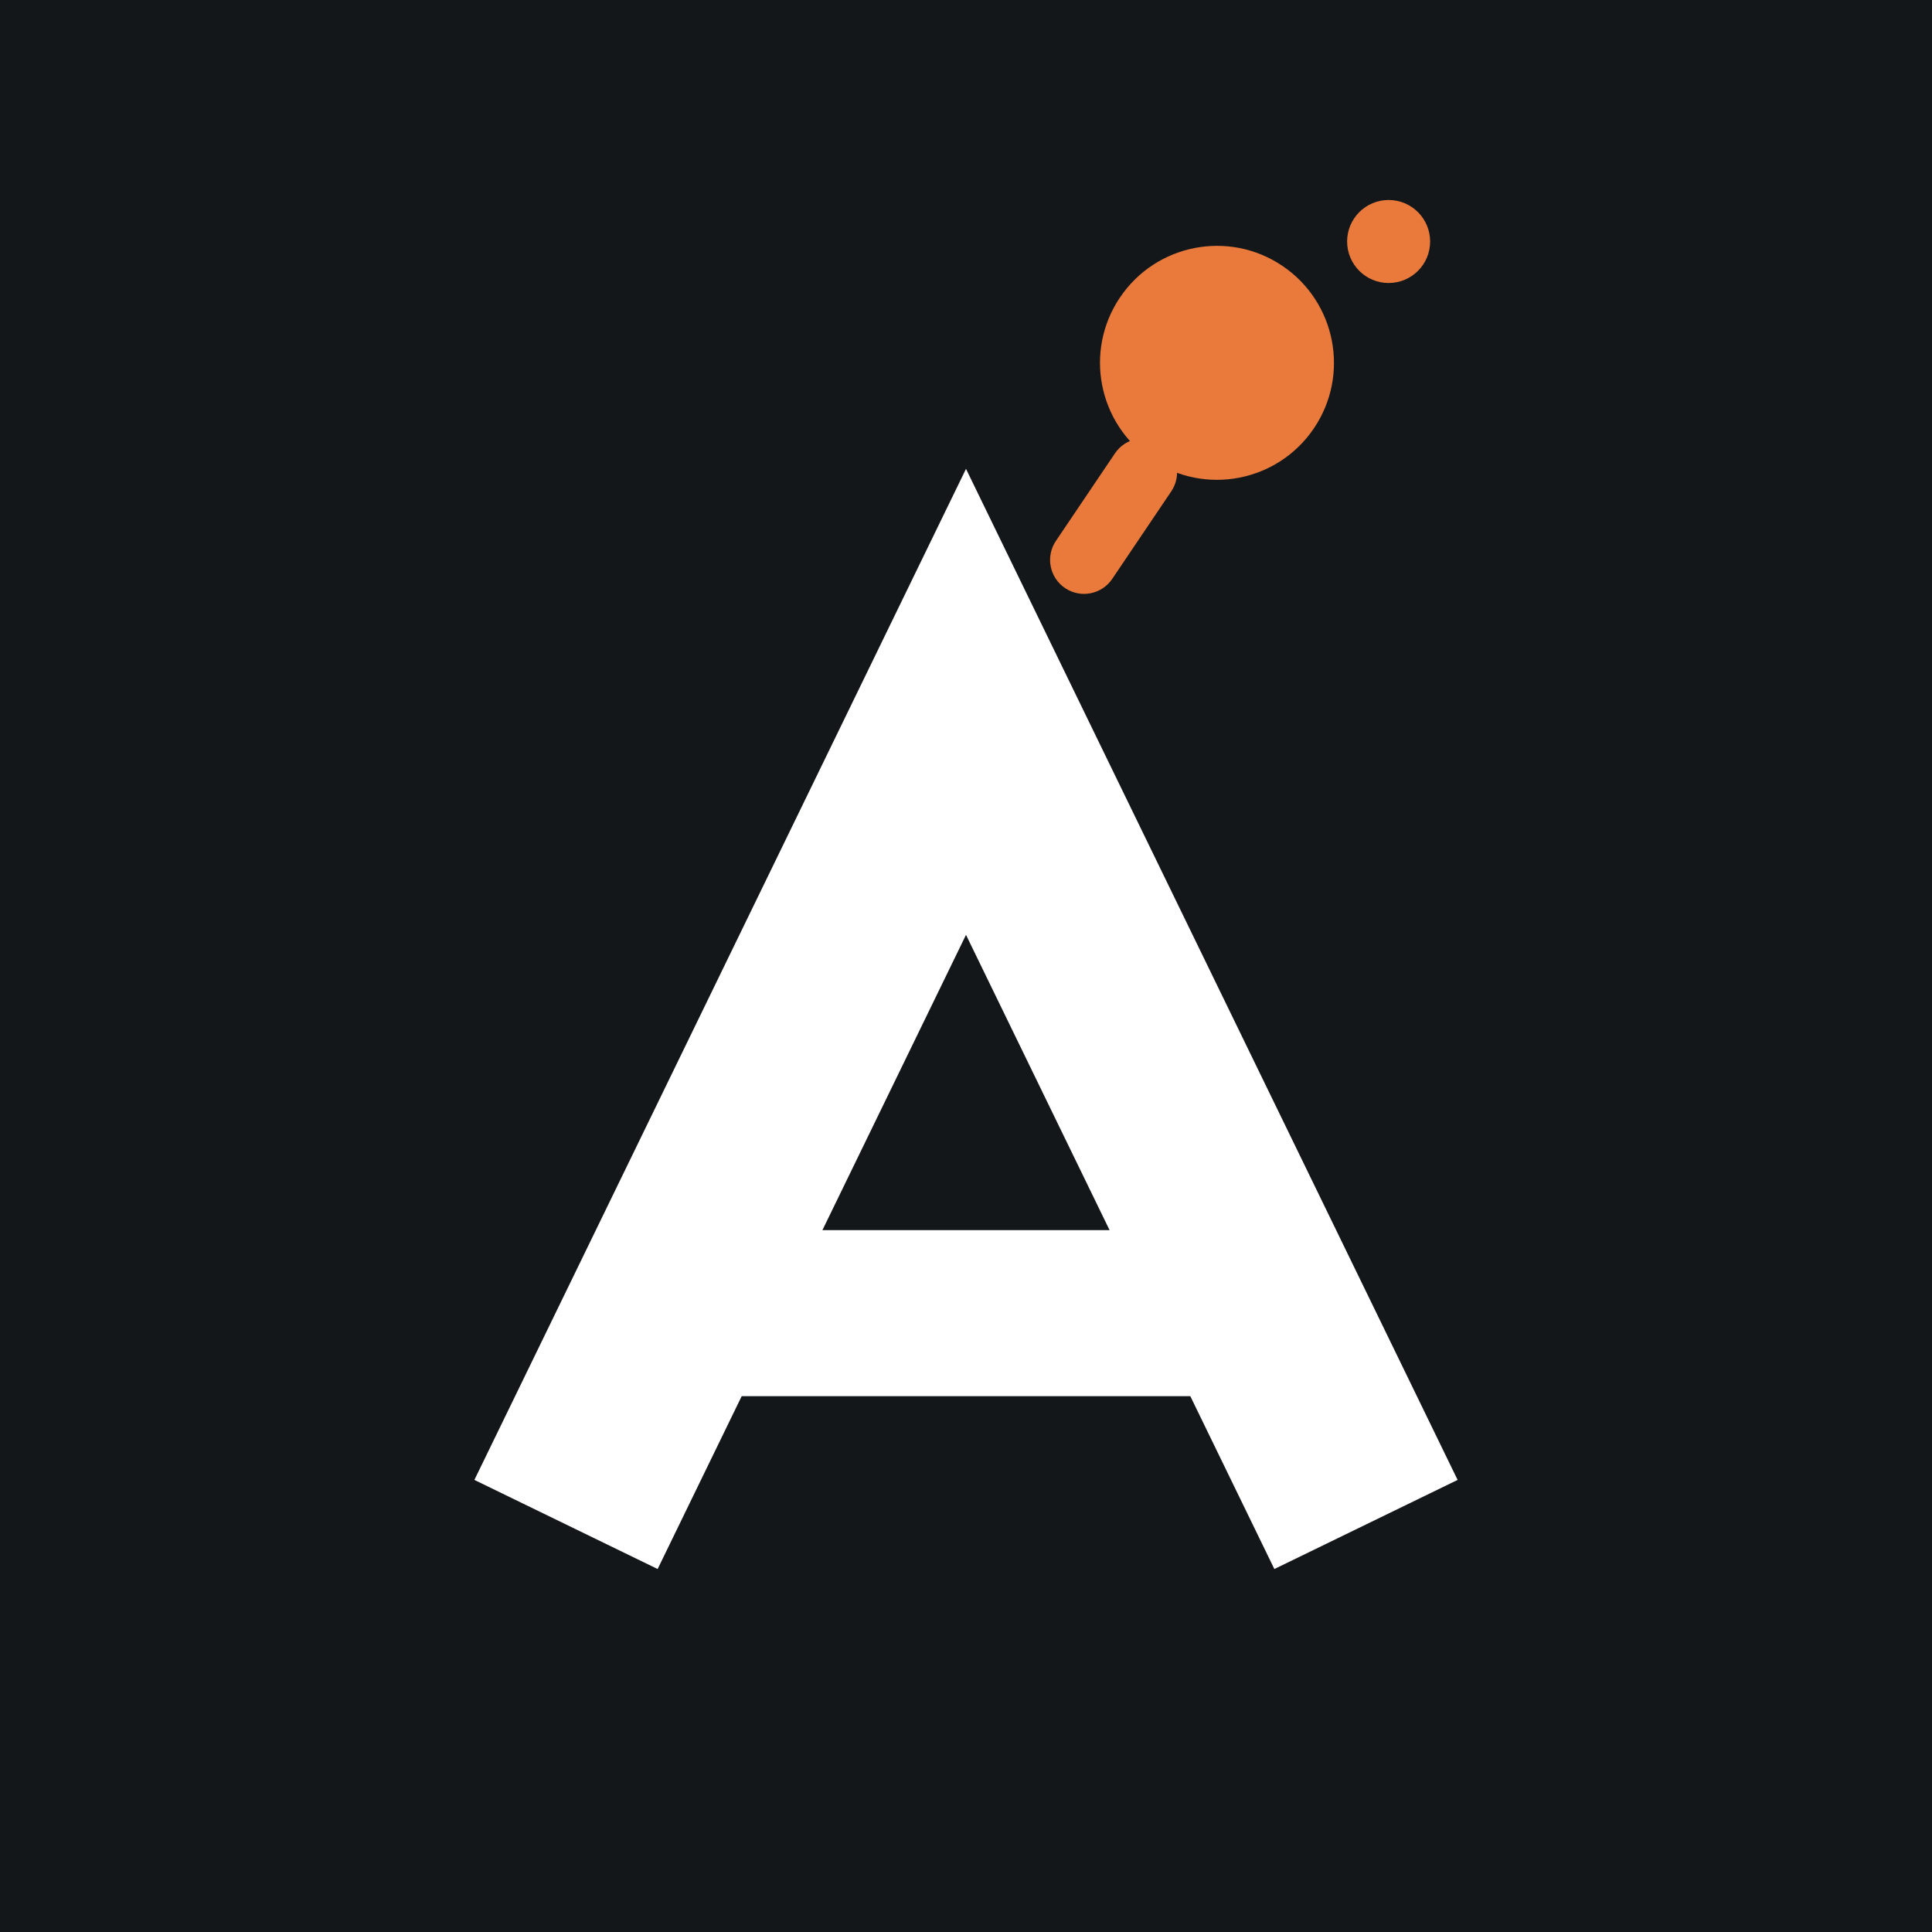
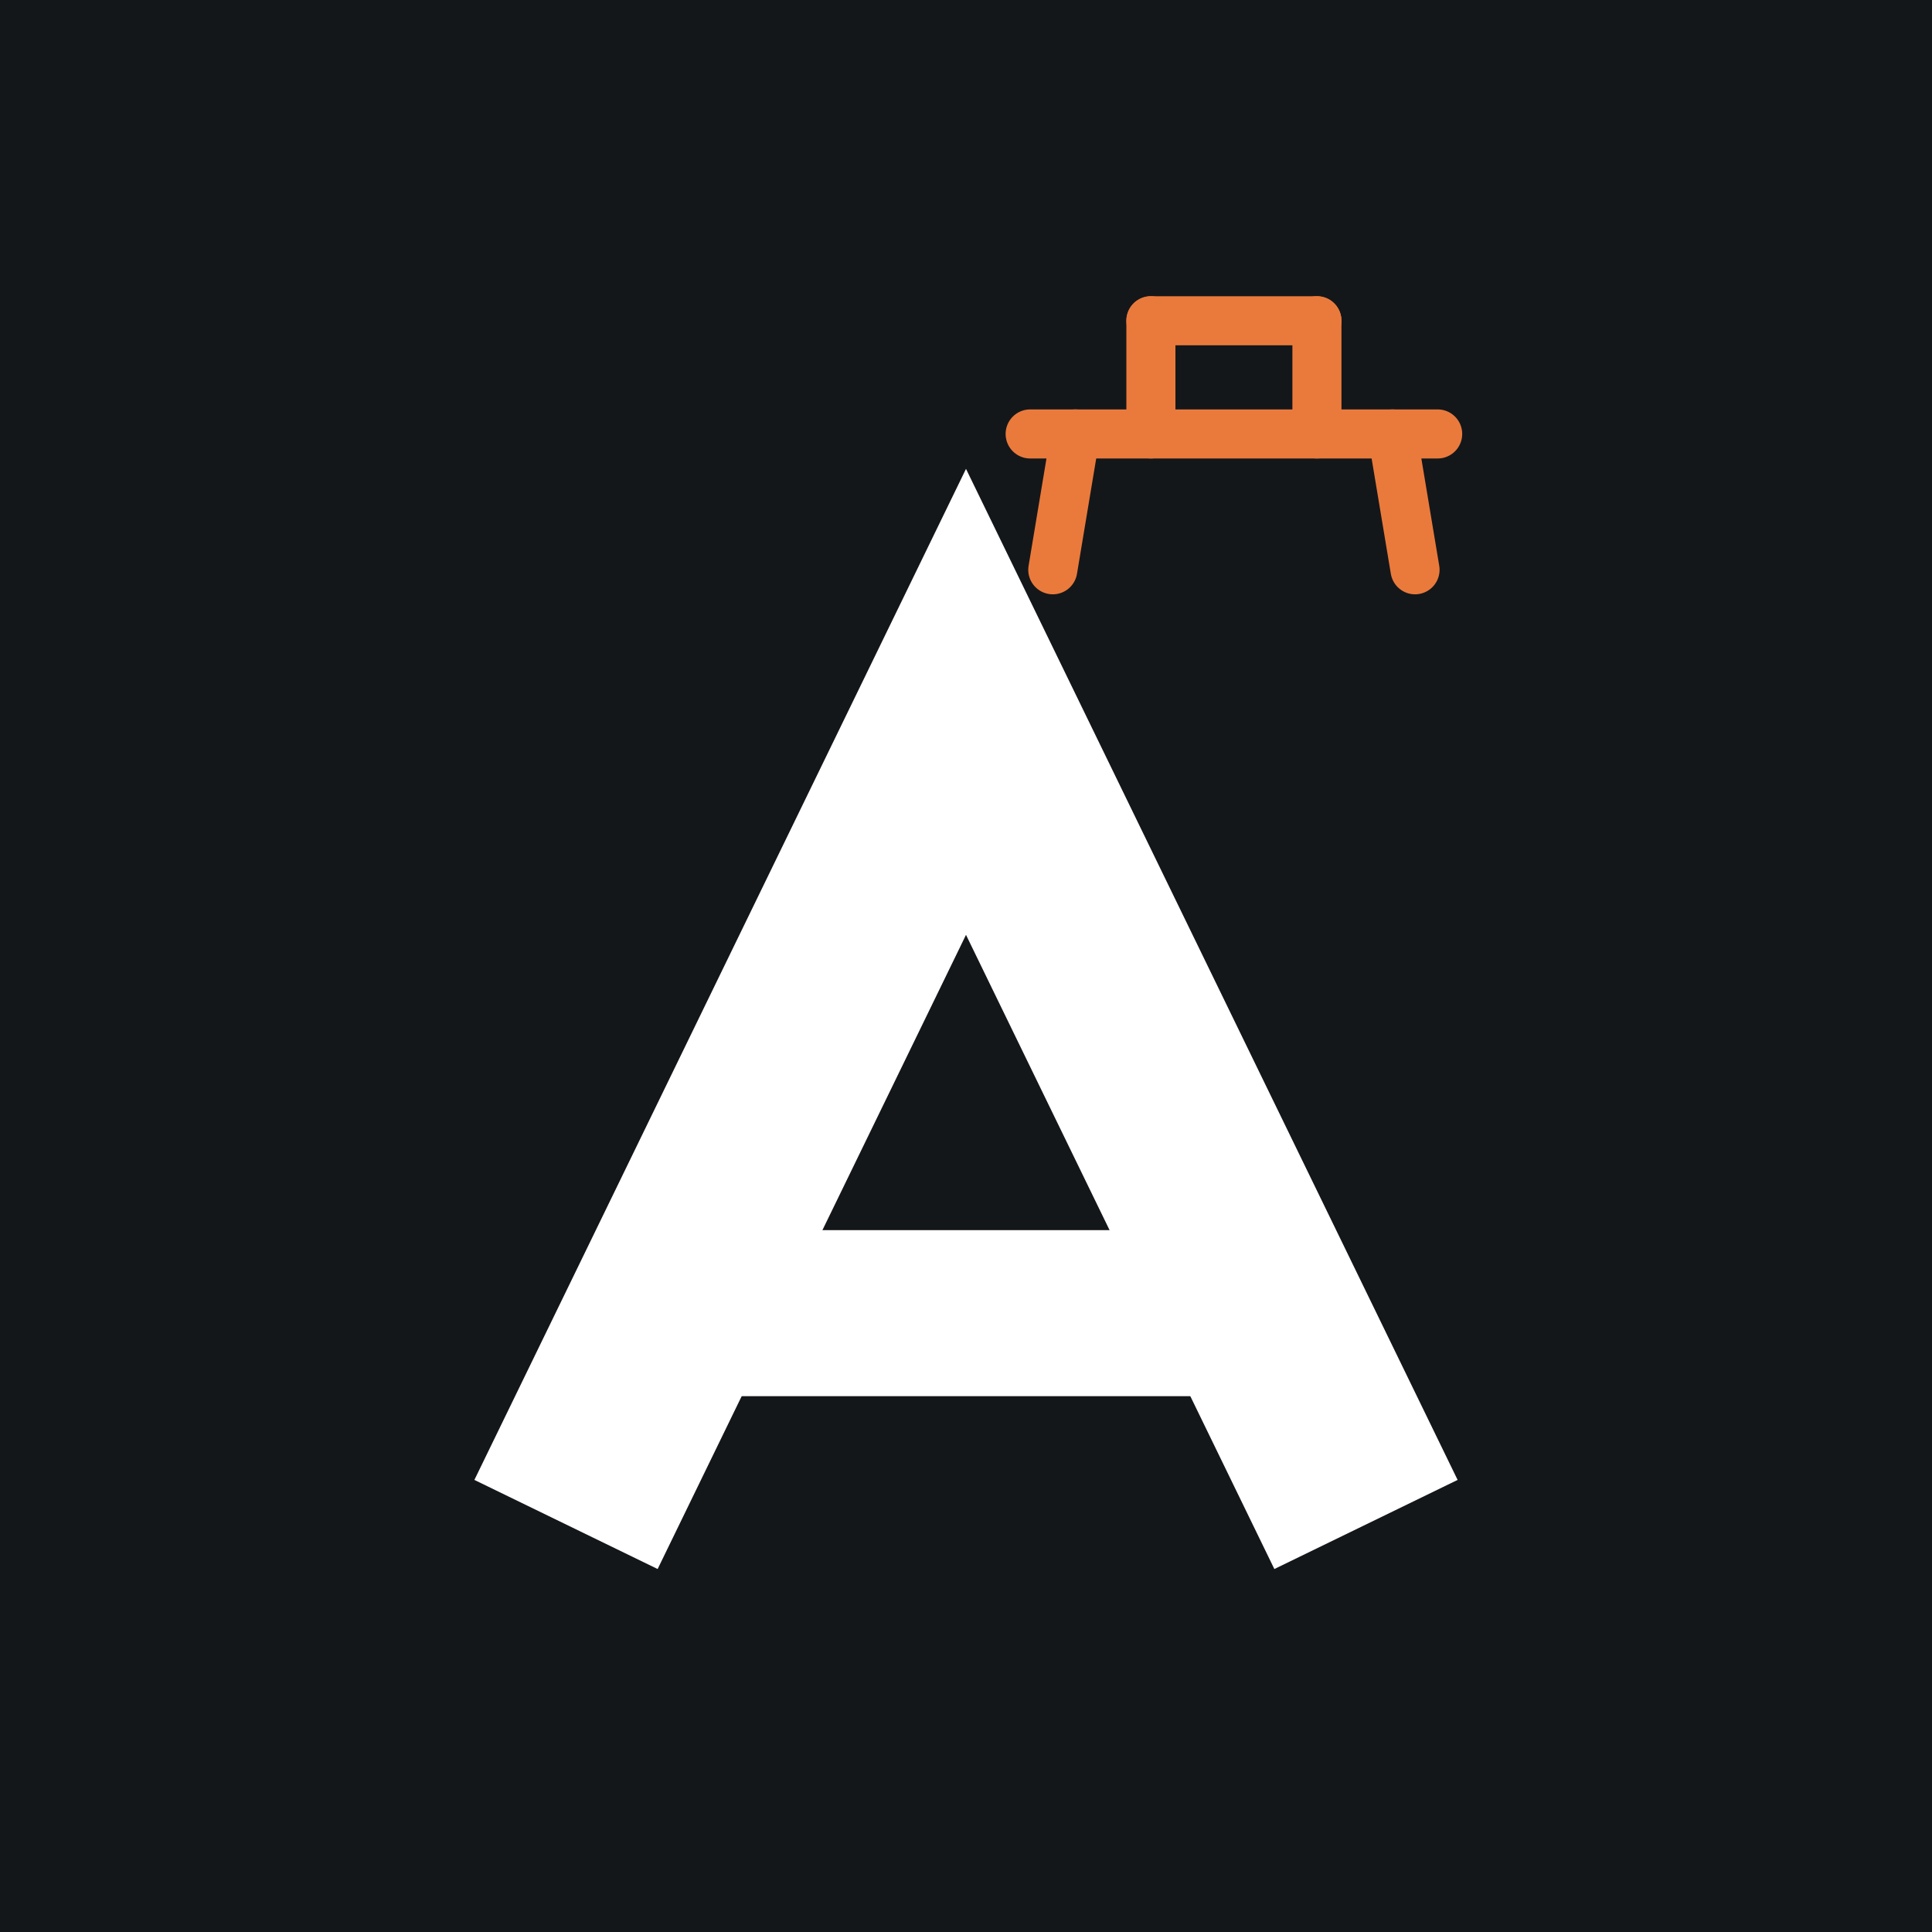
<svg xmlns="http://www.w3.org/2000/svg" viewBox="0 0 512 512" width="512" height="512">
  <rect width="512" height="512" fill="#14171A" />
  <path d="M150 404 L256 186 L362 404" fill="none" stroke="#FFFFFF" stroke-width="54" stroke-linejoin="miter" />
  <path d="M190 348 H322" stroke="#FFFFFF" stroke-width="44" />
-   <g transform="translate(318,110)">
-     <g transform="rotate(34)" fill="#EA7A3C">
-       <circle cx="-4" cy="-14" r="31" />
-       <rect x="-13" y="12" width="18" height="46" rx="9" />
-     </g>
-     <circle cx="50" cy="-46" r="11" fill="#EA7A3C" />
+   <g transform="translate(327,105)" fill="none" stroke="#EA7A3C" stroke-width="13" stroke-linecap="round" stroke-linejoin="round">
+     <path d="M-54,10 H54" />
+     <path d="M-22,-20 H22" />
+     <path d="M-22,-20 V10" />
+     <path d="M22,-20 V10" />
+     <path d="M-42,10 L-48,46" />
+     <path d="M42,10 L48,46" />
  </g>
</svg>
